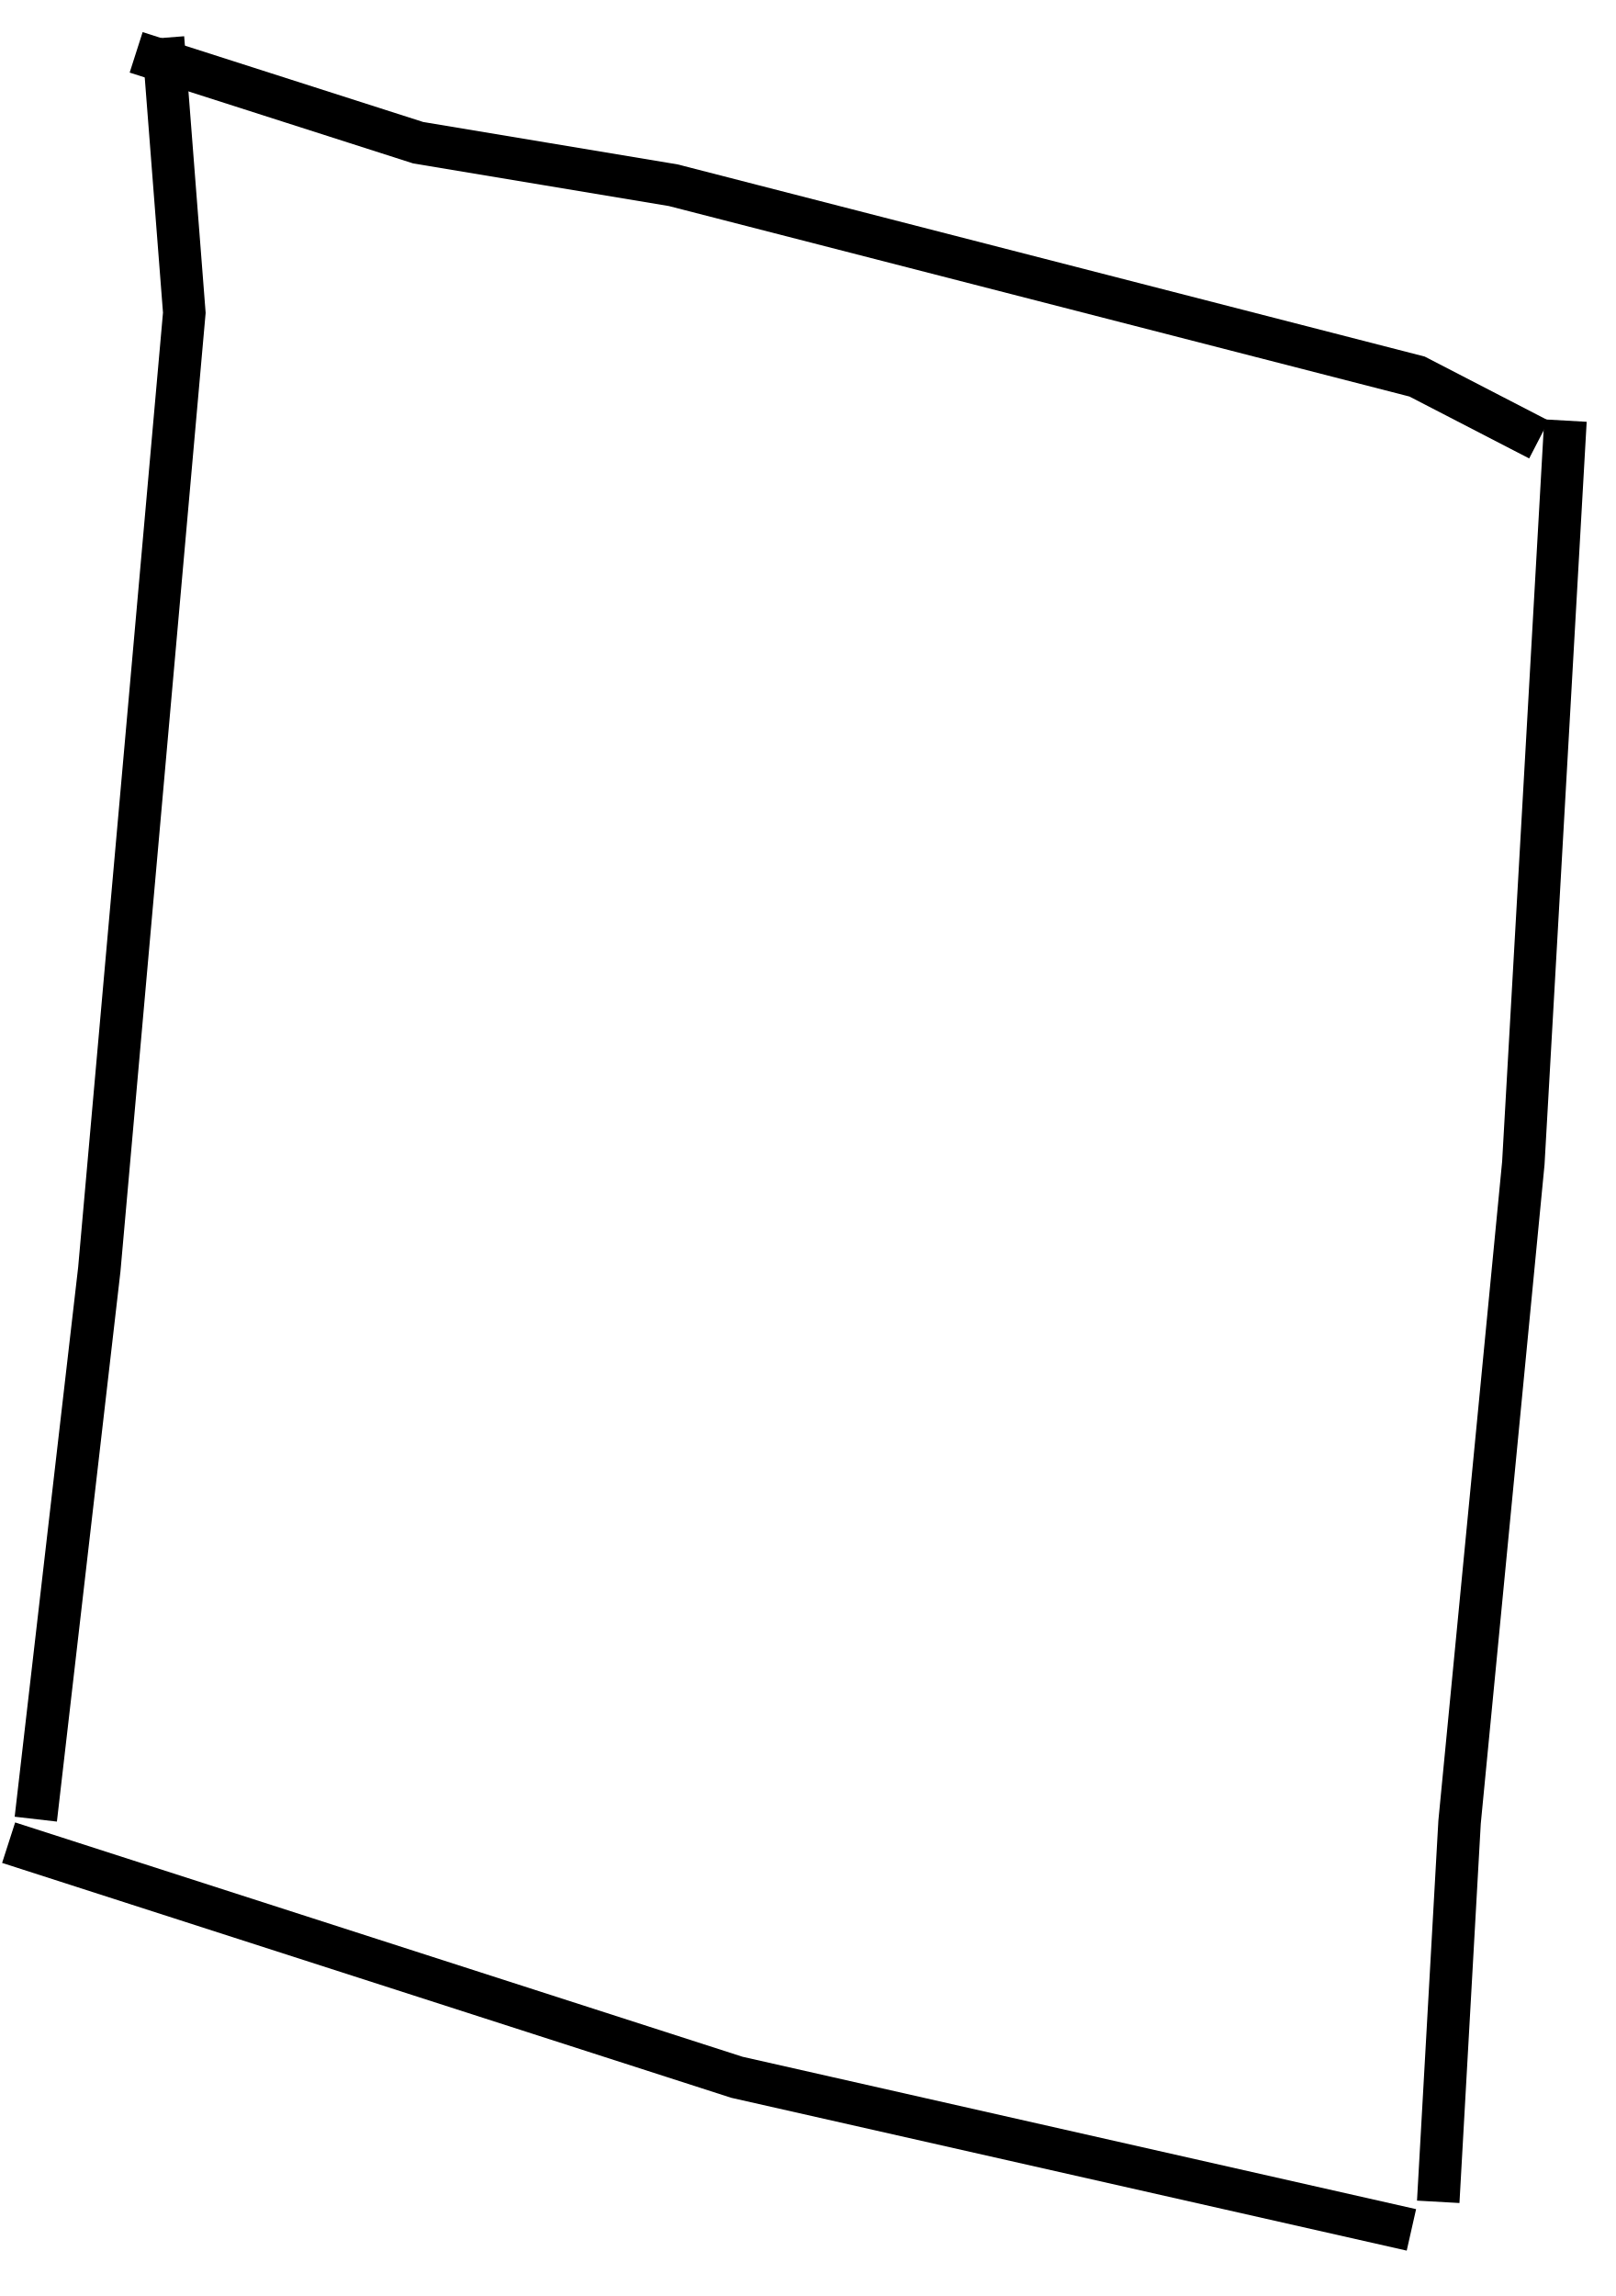
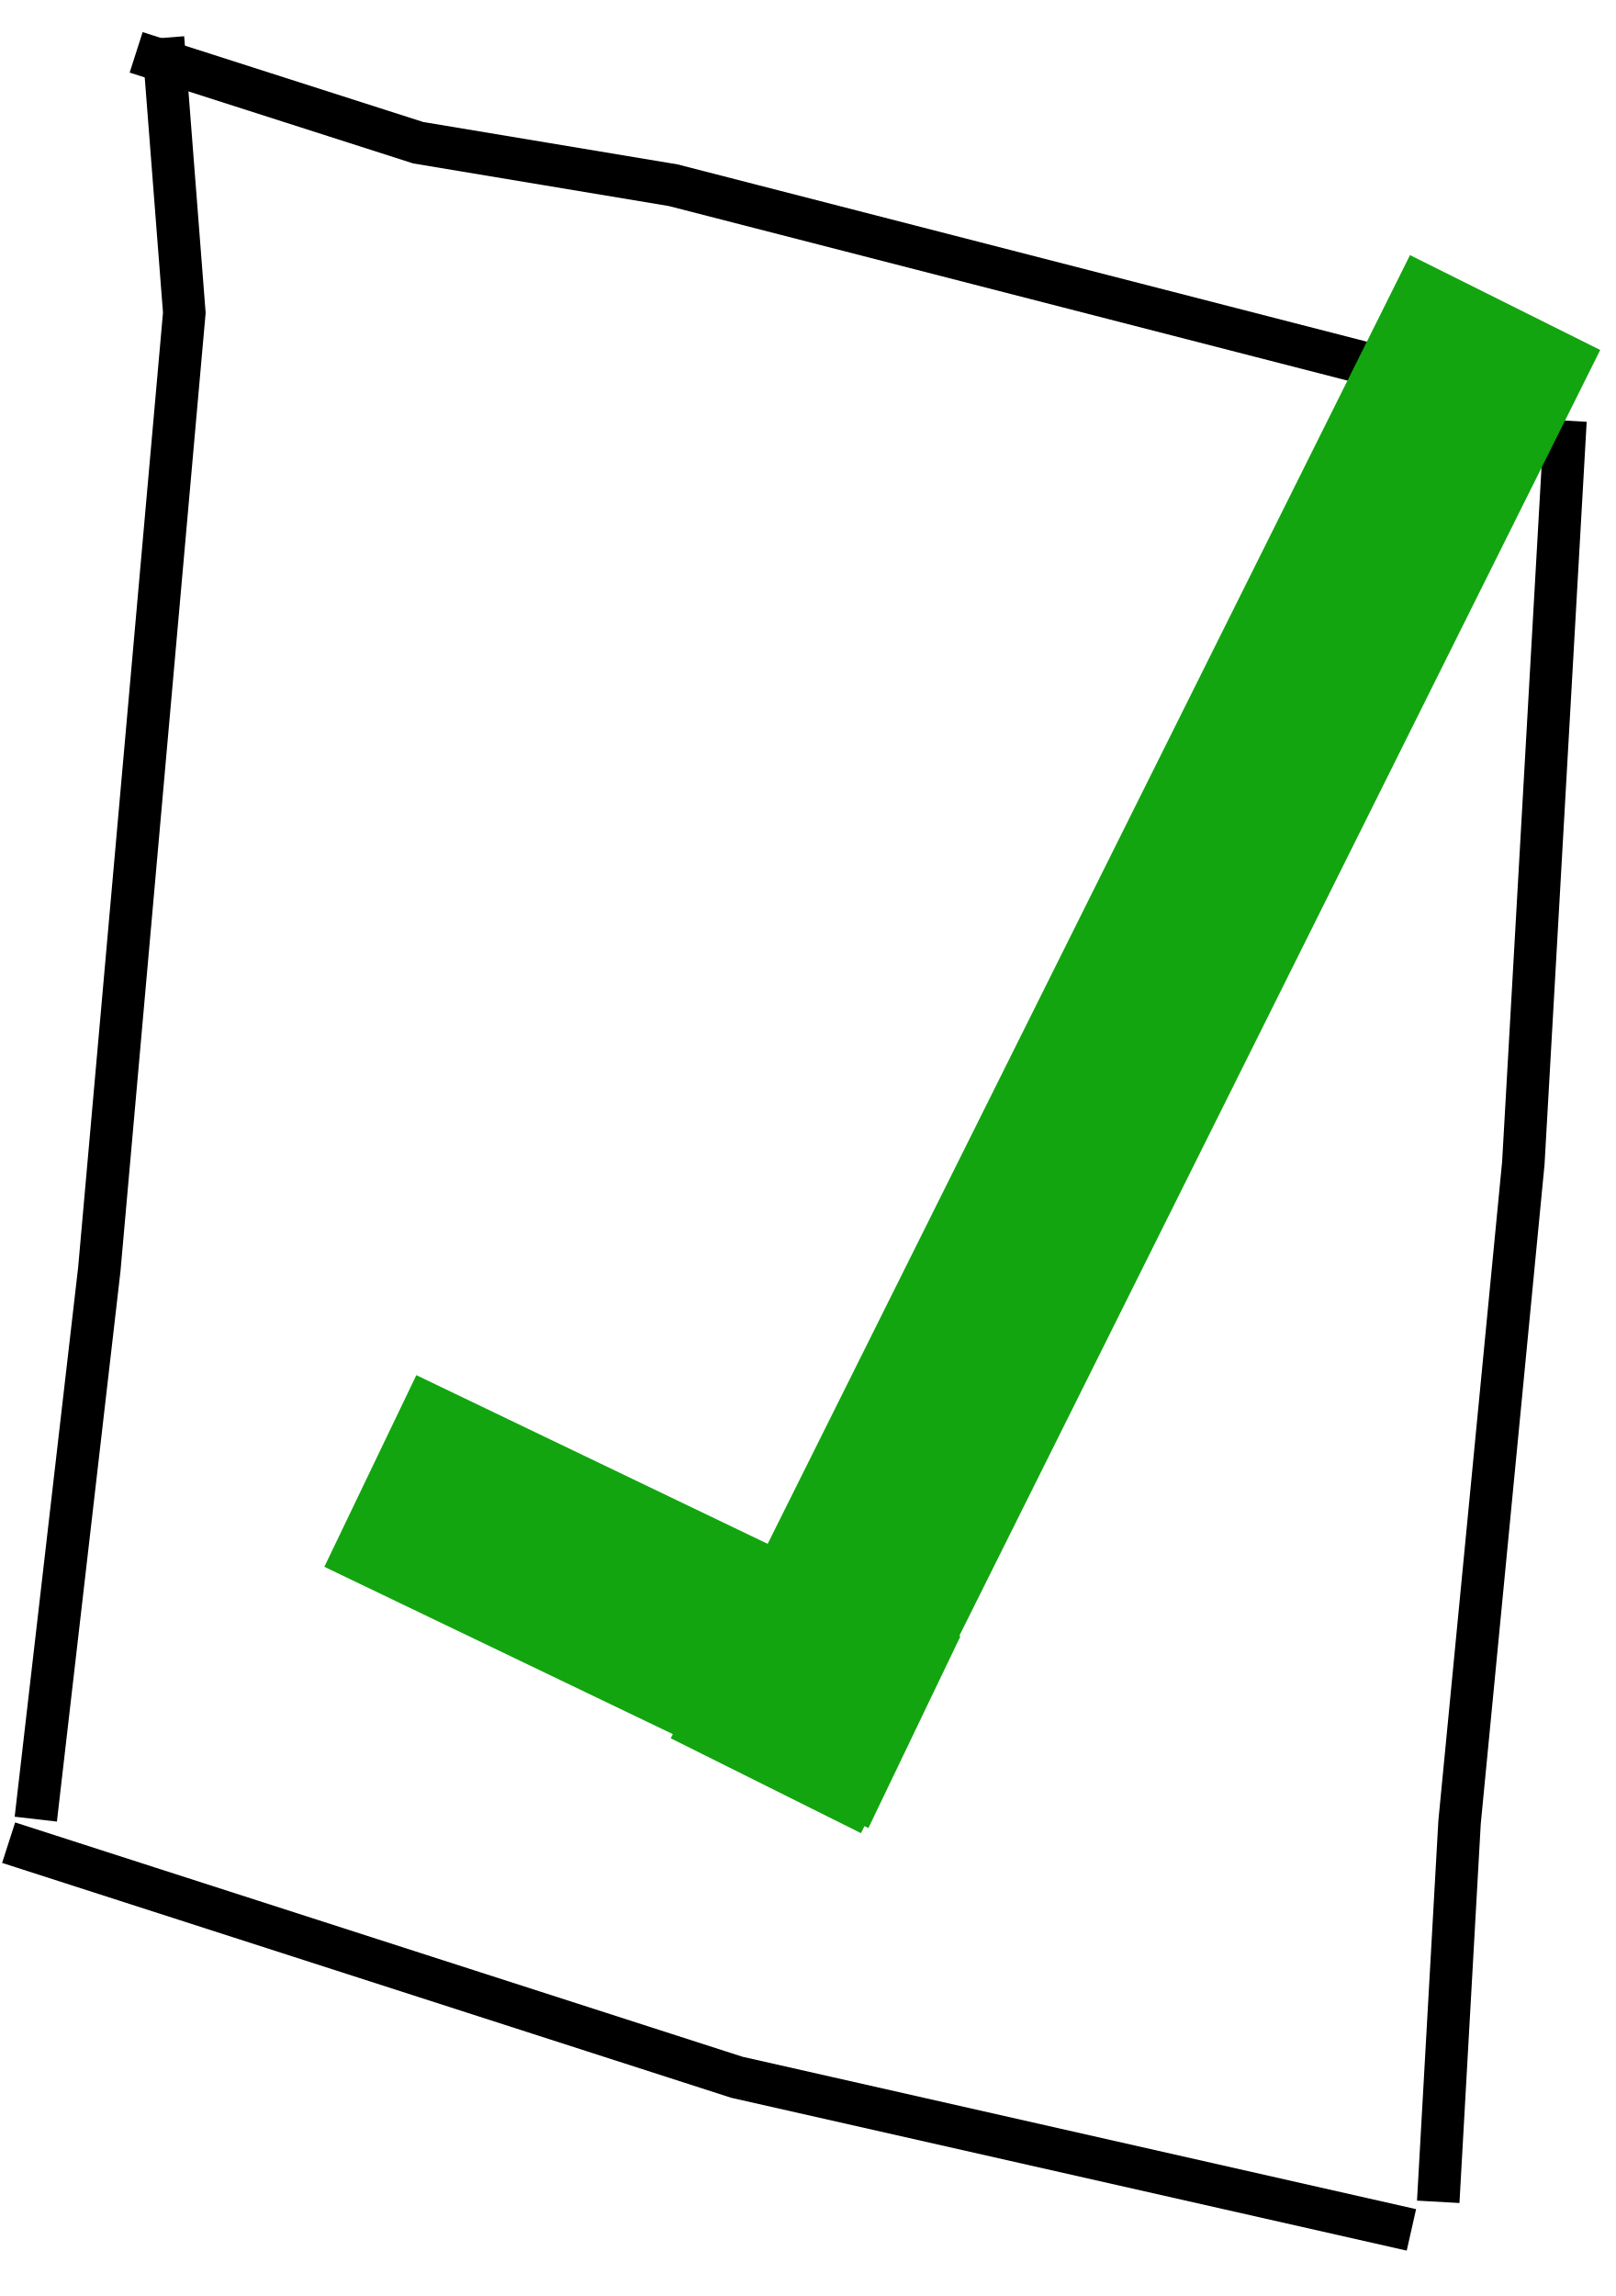
<svg xmlns="http://www.w3.org/2000/svg" class="check" width="38" height="54" viewBox="0 0 38 54" fill="none">
-   <style>
- 
-     .checkbox{
-         animation: move 3s infinite ease-in-out; 
- 
-     }
- 
-     .tick{
-         opacity: 0;
-         animation: tick 3s infinite ease-in; 
-     }
- 
-     @keyframes tick{
-         10%{
-             opacity: 0;
-         }
-         
-         100%{
-             opacity: 100;
- 
-         }
-     }
-     @keyframes move{
-         
-         20%{
-             transform: translateX(0);
- 
-         }
-         100%{
-             transform: translateX(3rem);
-             opacity: 0;
-         }
-     }
-   </style>
  <g class="checkbox">
    <path d="M3.834 0.891L4.336 7.356L2.336 29.856L0.842 42.785" stroke="black" />
    <path d="M36.827 9.892L35.836 27.356L34.336 42.856L33.834 51.785" stroke="black" />
    <path d="M36.203 10.338L33.336 8.856L15.836 4.356L9.836 3.356L3.203 1.231" stroke="black" />
    <path d="M33.203 52.445L17.336 48.856L0.203 43.338" stroke="black" />
    <g class="tick">
      <rect x="33.17" y="6" width="5" height="38.978" transform="rotate(26.4982 33.1698 6)" fill="#12A50F" />
      <rect width="5" height="14.197" transform="matrix(0.432752 -0.901513 -0.901513 -0.432752 20.429 42.9938)" fill="#12A50F" />
    </g>
  </g>
</svg>
